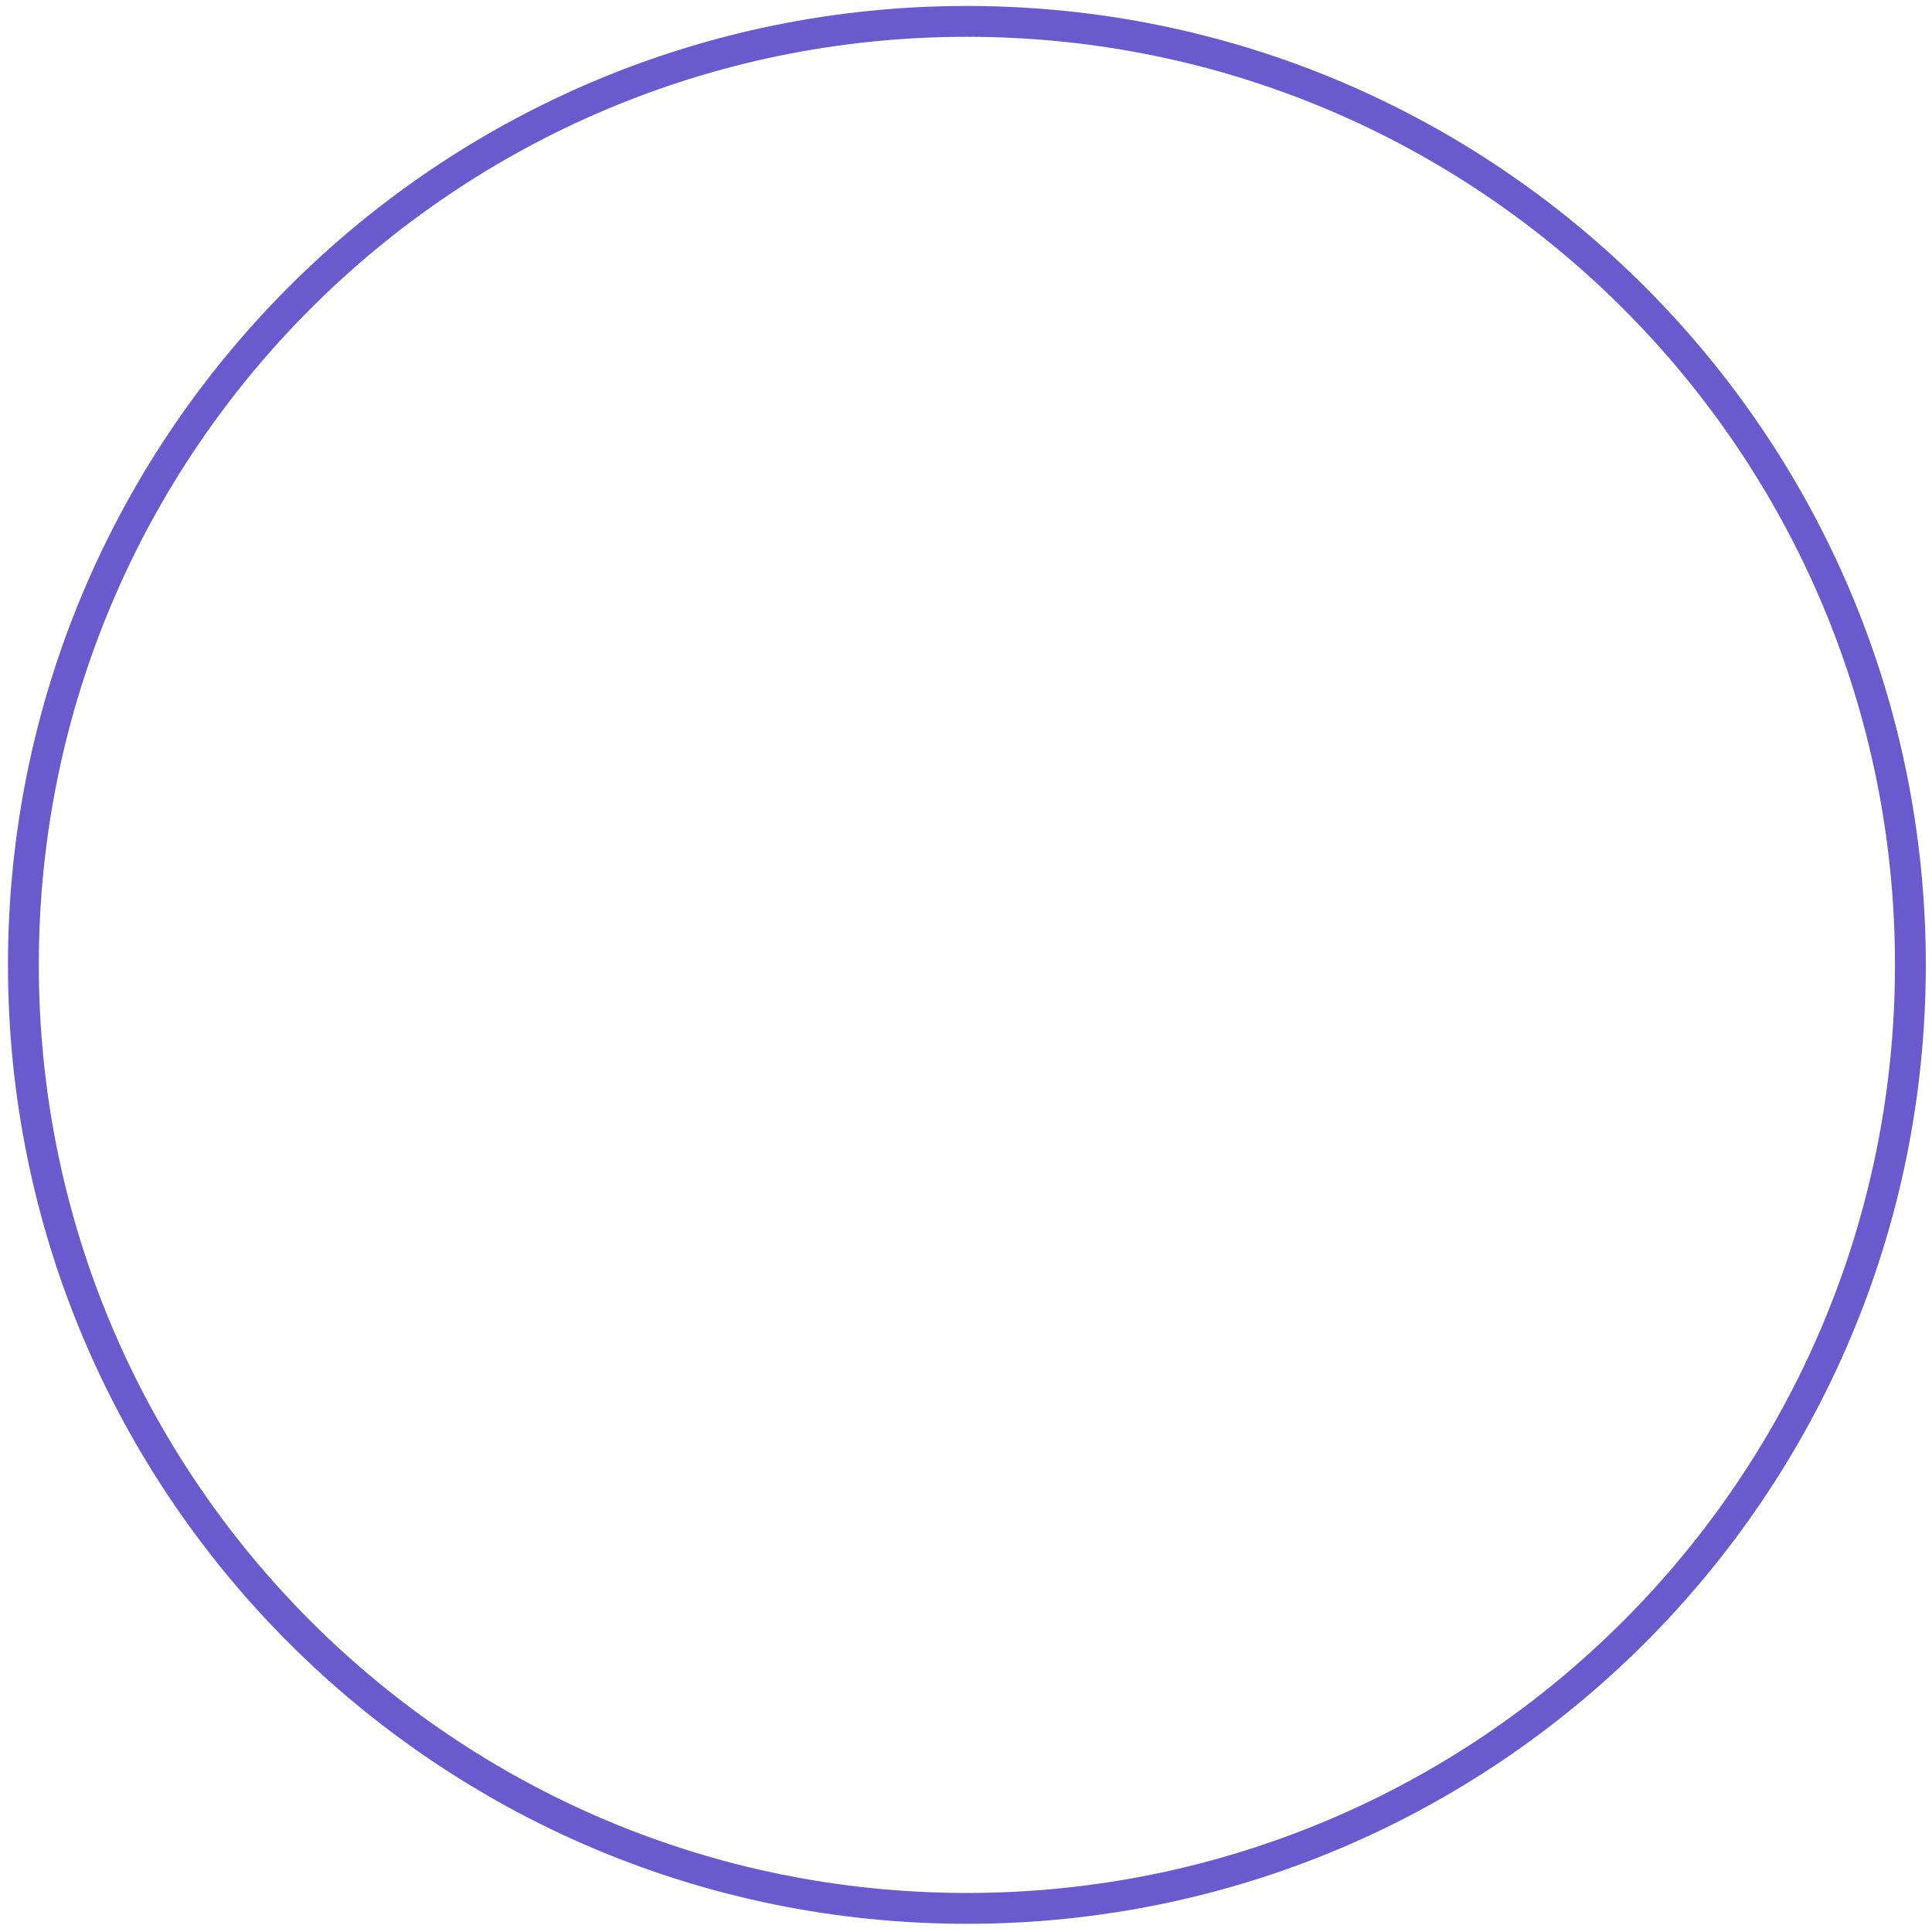
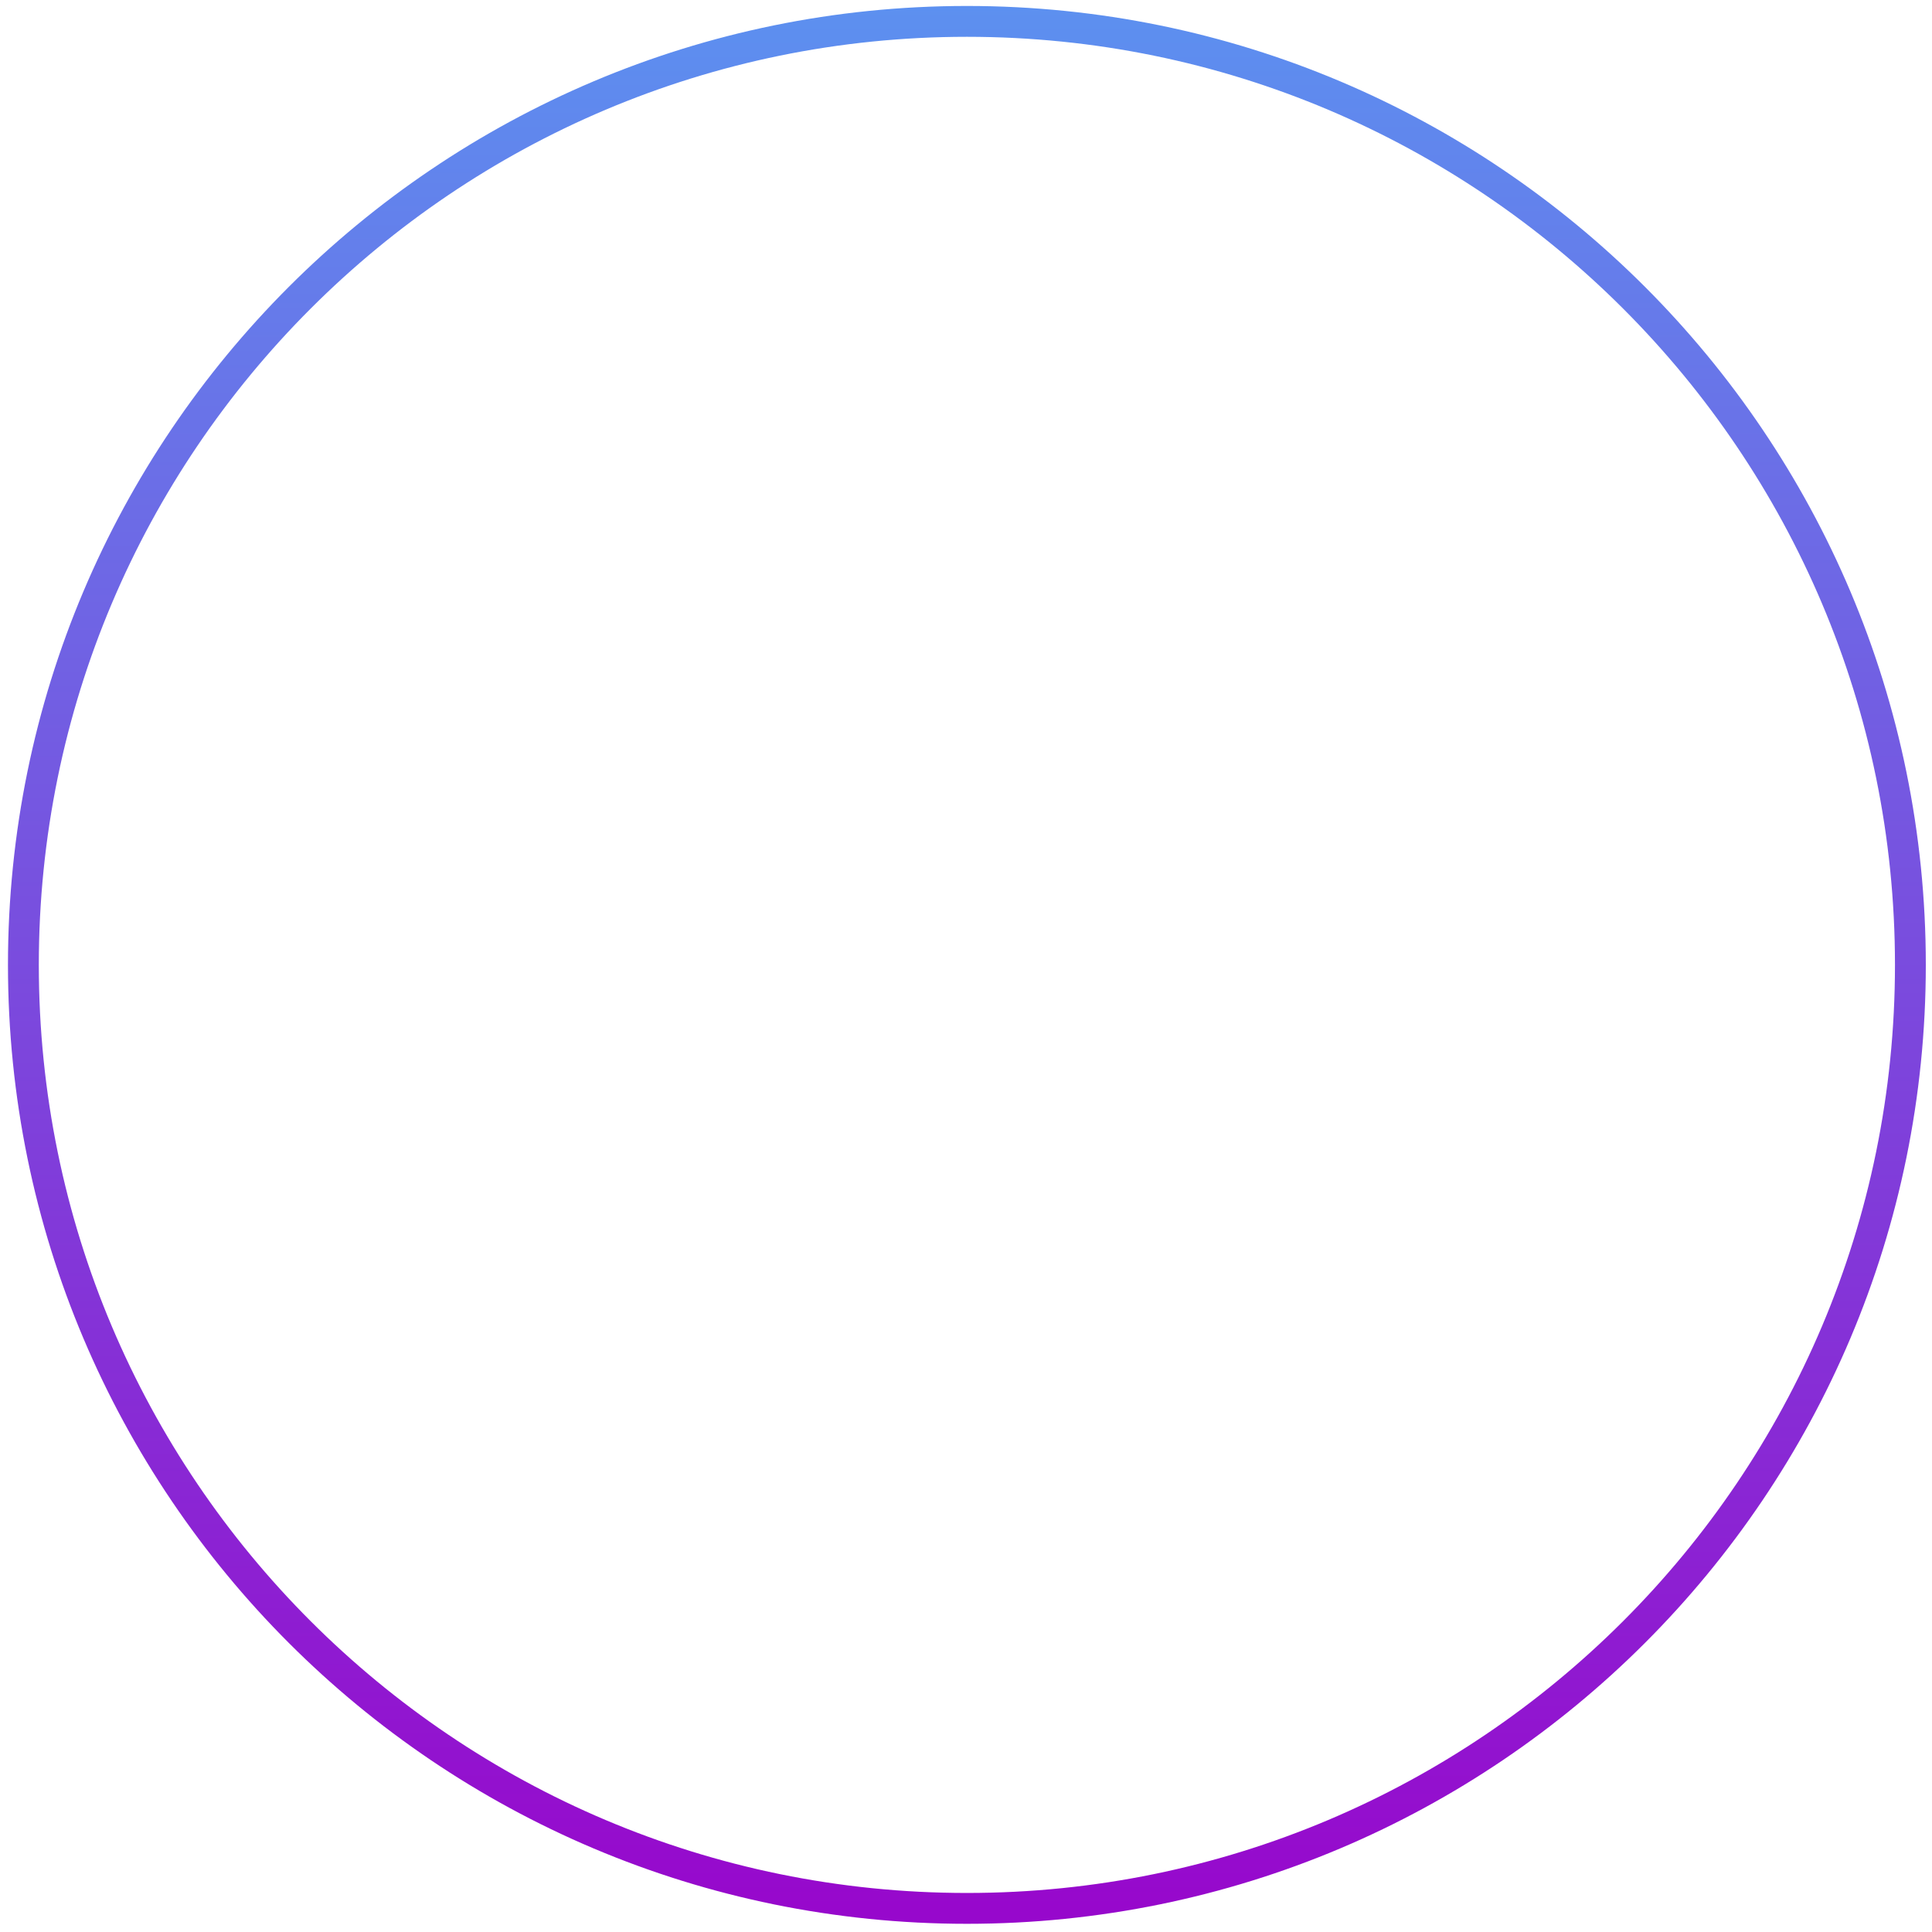
<svg xmlns="http://www.w3.org/2000/svg" width="217" height="217" viewBox="0 0 217 217" fill="none">
-   <path d="M214.573 108.375C214.573 49.847 167.127 2.402 108.6 2.402C50.073 2.402 2.627 49.847 2.627 108.375C2.627 166.902 50.073 214.348 108.6 214.348C167.127 214.348 214.573 166.902 214.573 108.375Z" stroke="#6A5ACD" stroke-width="3.464" stroke-miterlimit="10" />
+   <path d="M214.573 108.375C214.573 49.847 167.127 2.402 108.6 2.402C50.073 2.402 2.627 49.847 2.627 108.375C2.627 166.902 50.073 214.348 108.6 214.348C167.127 214.348 214.573 166.902 214.573 108.375Z" stroke="url(#paint0_linear_21588_1436)" stroke-width="3.464" stroke-miterlimit="10" />
+   <defs>
+     <linearGradient id="paint0_linear_21588_1436" x1="108.6" y1="214.348" x2="108.6" y2="-91.65" gradientUnits="userSpaceOnUse">
+       <stop stop-color="#9708CC" />
+       <stop offset="1" stop-color="#43CBFF" />
+     </linearGradient>
+   </defs>
</svg>
